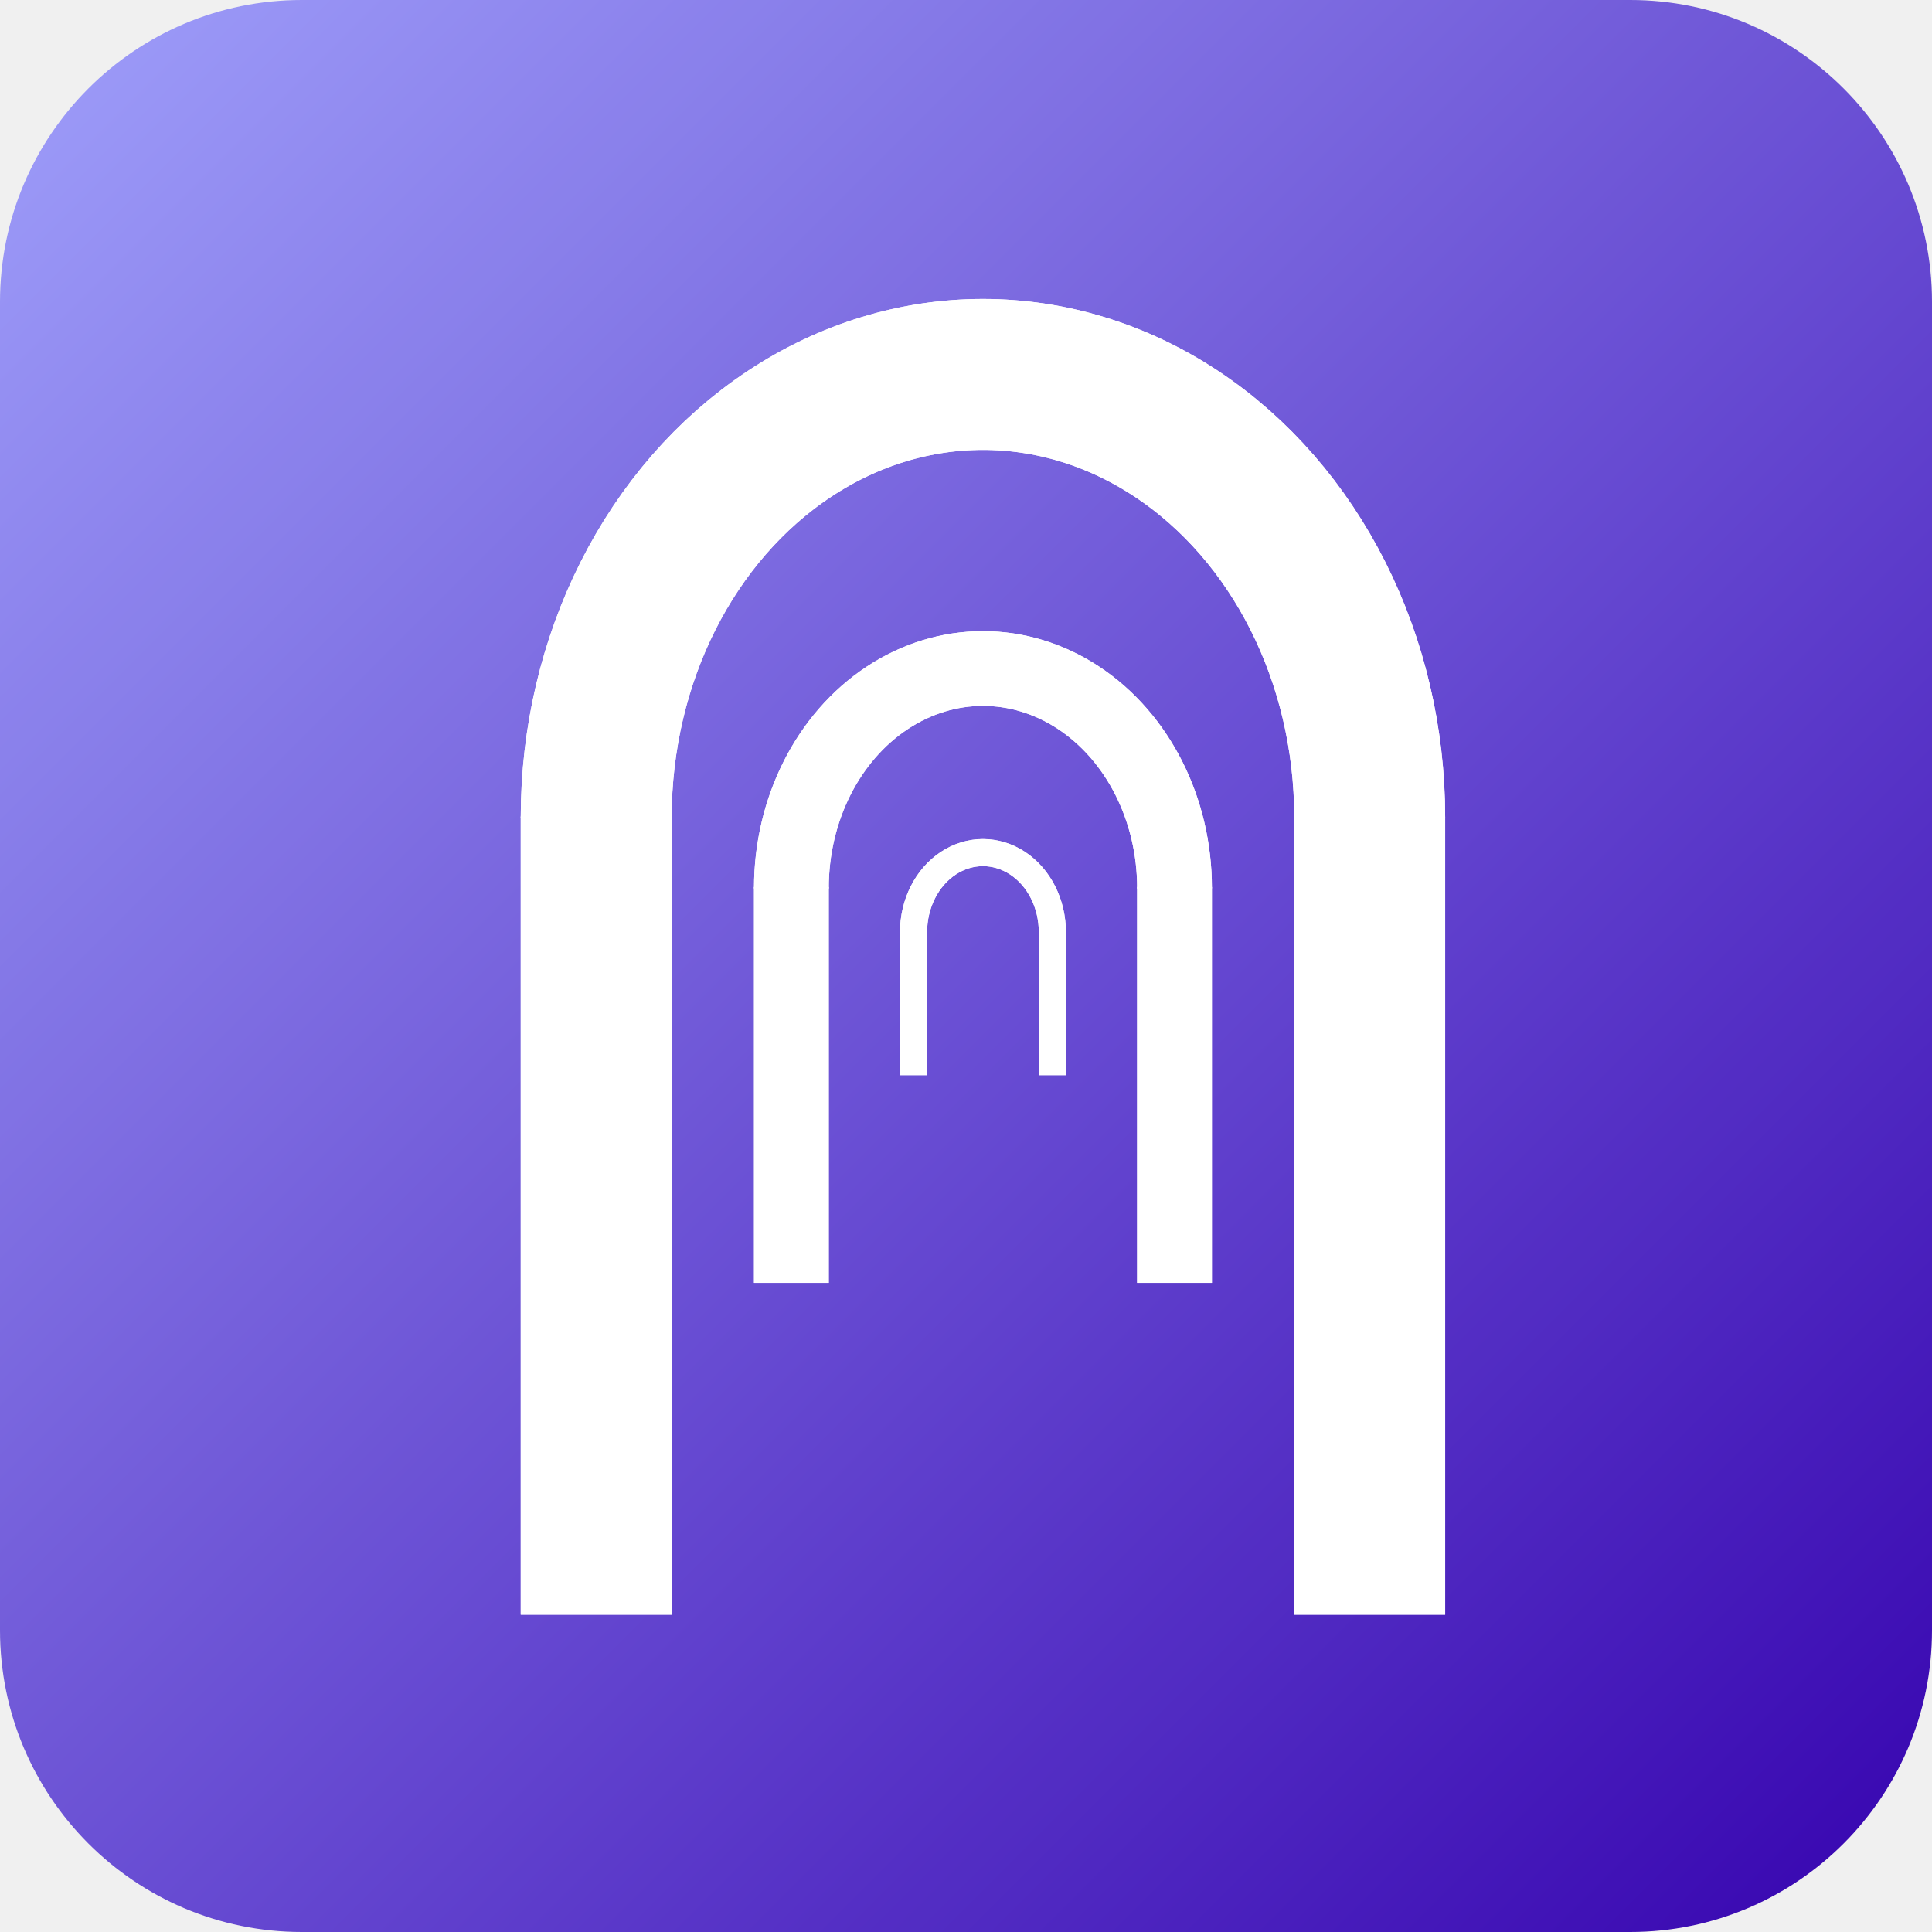
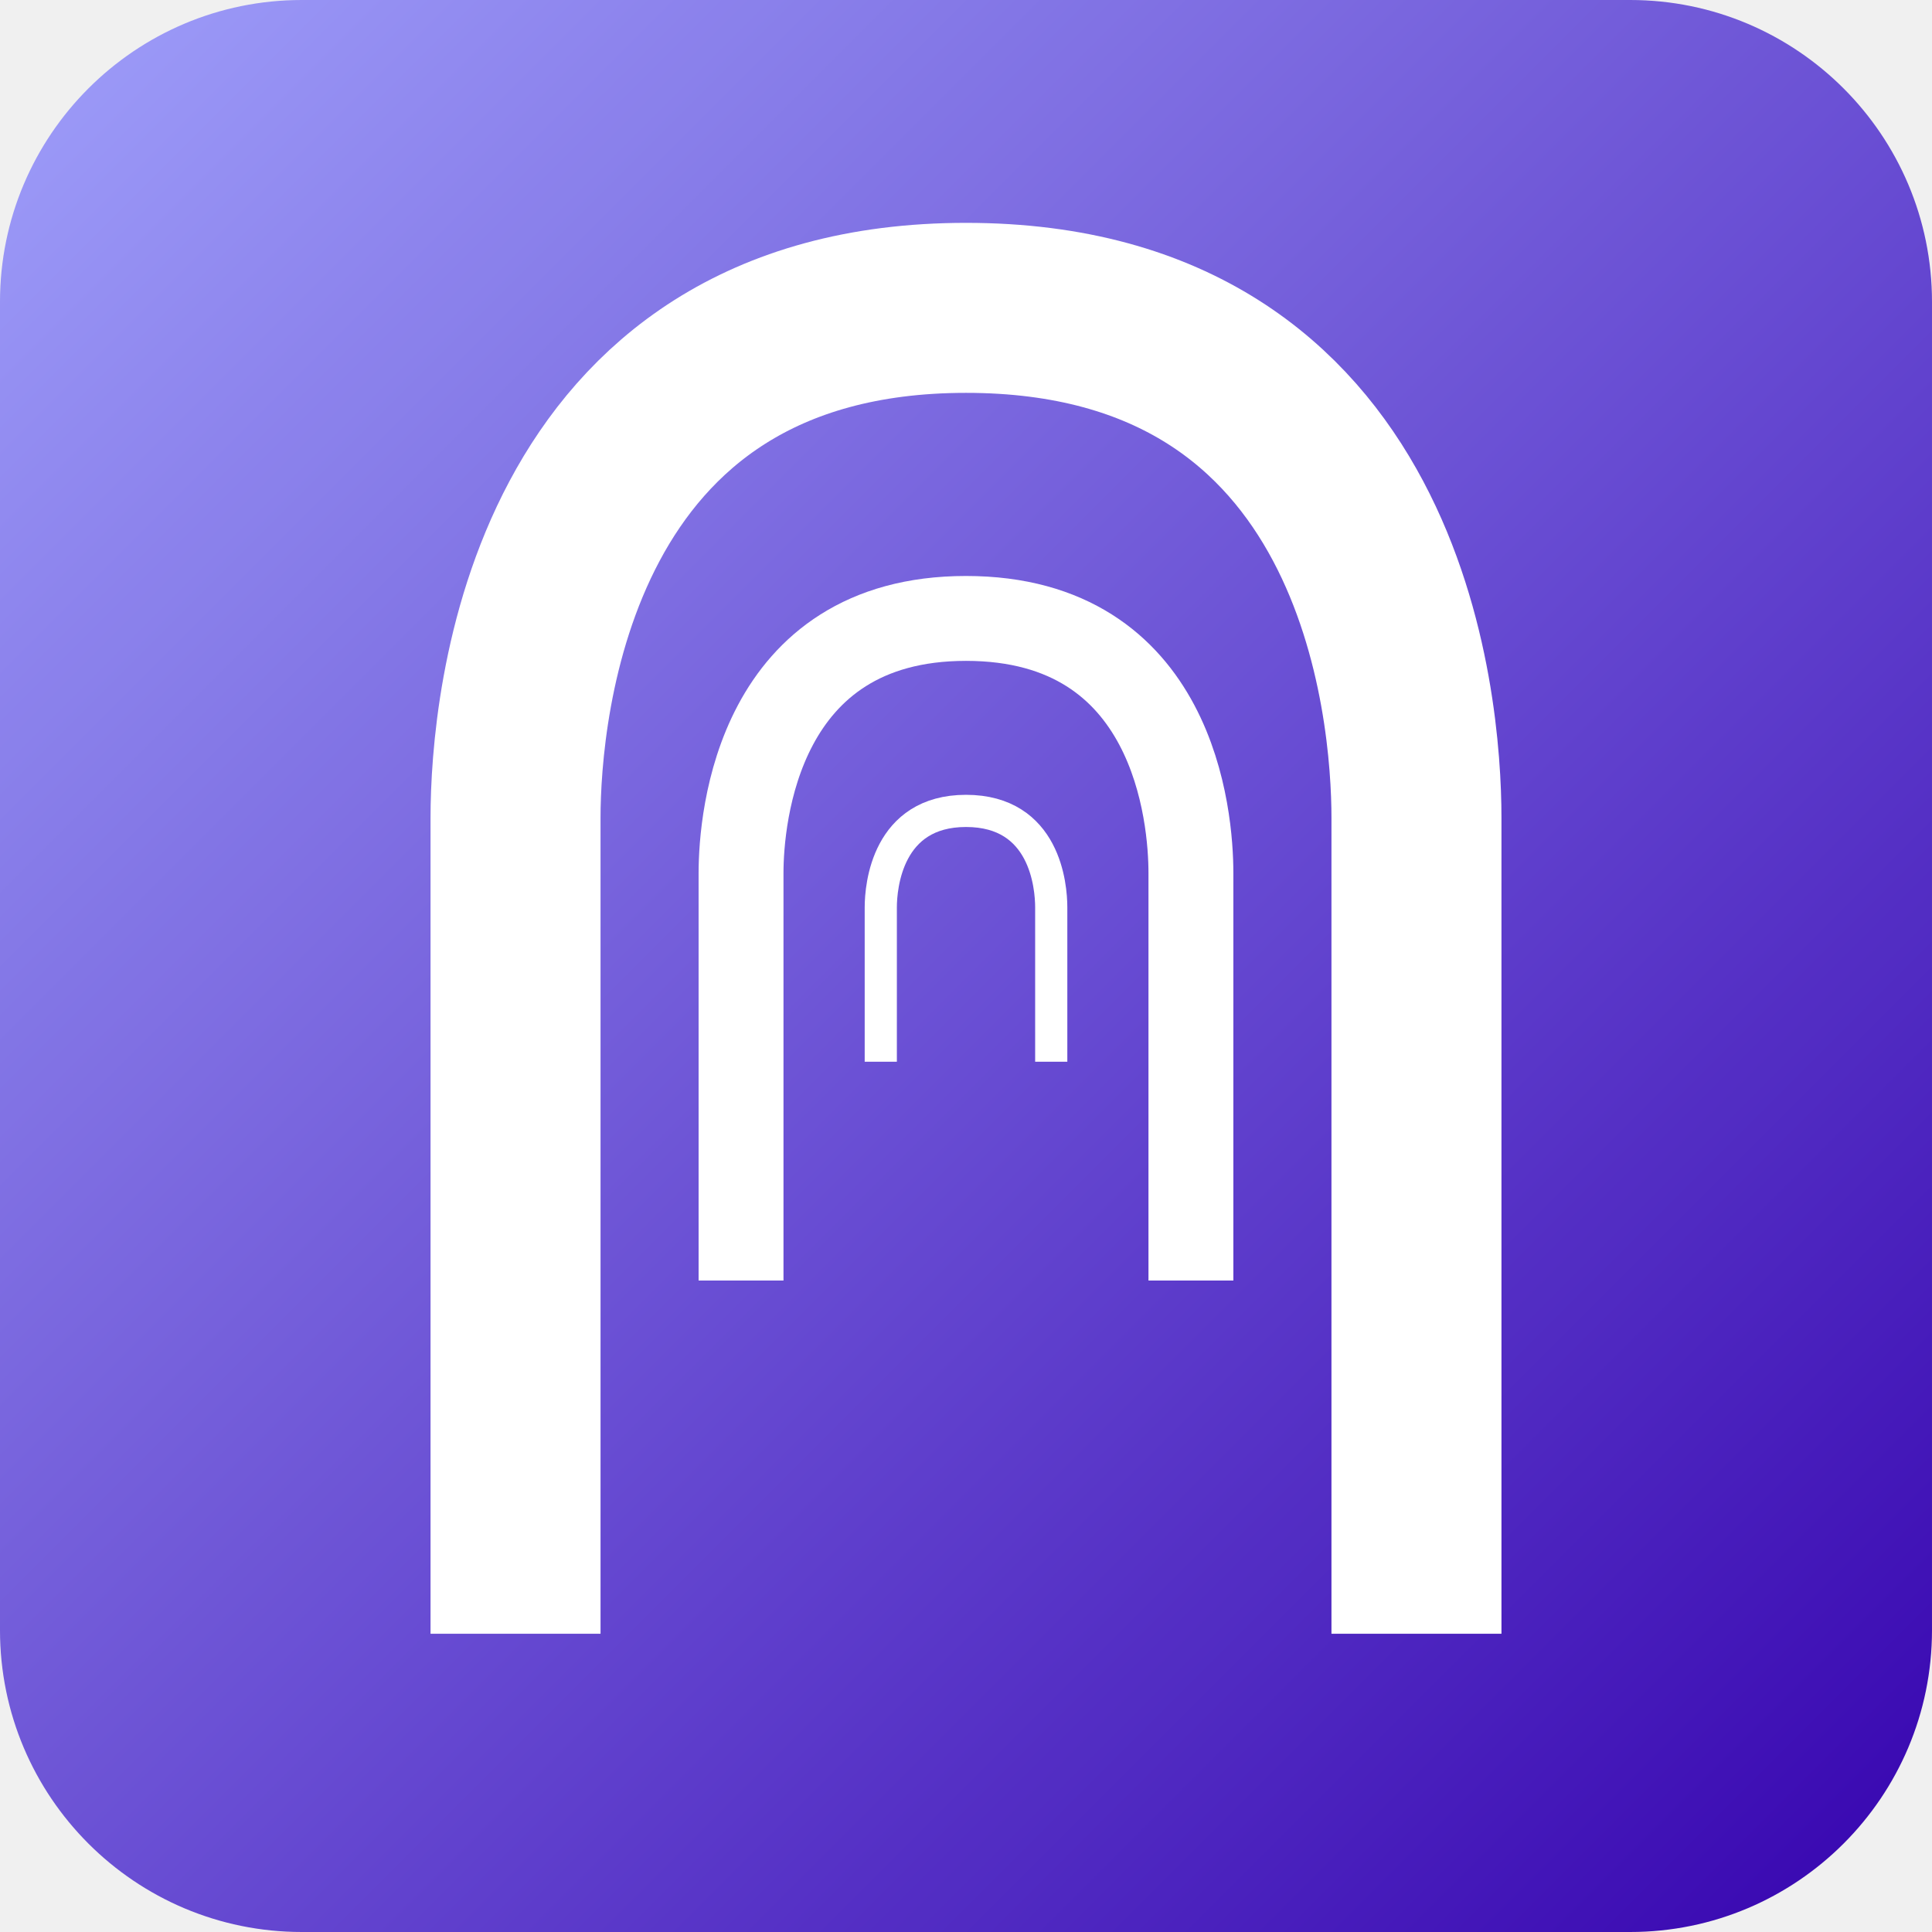
- <svg xmlns="http://www.w3.org/2000/svg" xmlns:xlink="http://www.w3.org/1999/xlink" width="256mm" height="256mm" viewBox="0 0 256 256" version="1.1" id="svg5">
+ <svg xmlns="http://www.w3.org/2000/svg" xmlns:xlink="http://www.w3.org/1999/xlink" width="256" height="256" viewBox="0 0 67.733 67.733" version="1.1" id="svg5">
  <defs id="defs2">
    <linearGradient id="linearGradient5268">
      <stop style="stop-color:#9e9efa;stop-opacity:1" offset="0" id="stop5264" />
      <stop style="stop-color:#3400ae;stop-opacity:1" offset="1" id="stop5266" />
    </linearGradient>
-     <linearGradient xlink:href="#linearGradient5268" id="linearGradient5274" x1="5e-07" y1="5e-07" x2="256" y2="256" gradientUnits="userSpaceOnUse" gradientTransform="translate(-2.263834)" />
-     <linearGradient xlink:href="#linearGradient5268" id="linearGradient967" gradientUnits="userSpaceOnUse" x1="5e-07" y1="5e-07" x2="256" y2="256" gradientTransform="translate(-2.263834)" />
+     <linearGradient xlink:href="#linearGradient5268" id="linearGradient5274" x1="5e-07" y1="5e-07" x2="256" y2="256" gradientUnits="userSpaceOnUse" gradientTransform="matrix(0.2645833,0,0,0.2645833,-2.263834,6.5e-6)" />
+     <linearGradient xlink:href="#linearGradient5268" id="linearGradient967" gradientUnits="userSpaceOnUse" x1="5e-07" y1="5e-07" x2="256" y2="256" gradientTransform="matrix(0.2645833,0,0,0.2645833,-2.263834,0)" />
  </defs>
-   <g id="layer1" transform="translate(2.263834)">
-     <rect style="display:none;opacity:0.987;fill:url(#linearGradient5274);fill-opacity:1;fill-rule:nonzero;stroke:#000080;stroke-width:0;stroke-miterlimit:4;stroke-dasharray:none" id="rect882" width="256" height="256" x="-2.264" y="5e-07" ry="0" />
-     <rect style="display:inline;opacity:0.987;fill:url(#linearGradient967);fill-opacity:1;fill-rule:nonzero;stroke:#000080;stroke-width:0;stroke-miterlimit:4;stroke-dasharray:none" id="rect903" width="256" height="256" x="-2.264" y="5e-07" ry="40" />
-     <g id="g17658" transform="translate(4.754826,11.19663)" style="opacity:1">
-       <path style="display:inline;fill:none;fill-opacity:1;stroke:#ffffff;stroke-width:20;stroke-miterlimit:4;stroke-dasharray:none;stroke-opacity:1" id="path1236" d="m 174.474,-97.107 a 51.246,58.689 0 0 1 -25.623,50.826 51.246,58.689 0 0 1 -51.246,-1e-6 51.246,58.689 0 0 1 -25.623,-50.826" transform="scale(1,-1)" />
-       <rect style="opacity:1;fill:#ffffff;fill-opacity:1;fill-rule:nonzero;stroke:#004178;stroke-width:0;stroke-miterlimit:4;stroke-dasharray:none;stroke-opacity:1" id="rect6749" width="19.998" height="105.661" x="61.981" y="97.098" />
-       <path style="fill:#ffffff;stroke-width:2.166;stroke-linecap:round;stroke-dasharray:96.252;stroke-dashoffset:17.566;opacity:1" id="path911" d="m 99.417,-71.852 a 2.328,10 0 0 1 -2.283,9.868 2.328,10 0 0 1 -2.369,-9.487 2.328,10 0 0 1 2.131,-10.476 2.328,10 0 0 1 2.506,8.815" transform="rotate(90)" />
-       <rect style="opacity:1;fill:#ffffff;fill-opacity:1;fill-rule:nonzero;stroke:#004178;stroke-width:0;stroke-miterlimit:4;stroke-dasharray:none;stroke-opacity:1" id="rect17653" width="20" height="105.661" x="164.473" y="97.098" />
-       <path style="fill:#ffffff;stroke-width:2.166;stroke-linecap:round;stroke-dasharray:96.252;stroke-dashoffset:17.566;opacity:1" id="path1019" d="m 99.417,-174.344 a 2.328,10 0 0 1 -2.283,9.868 2.328,10 0 0 1 -2.369,-9.487 2.328,10 0 0 1 2.131,-10.476 2.328,10 0 0 1 2.506,8.815" transform="rotate(90)" />
-     </g>
-     <g id="g1054" transform="matrix(0.1794414,0,0,0.1794414,105.8703,106.0826)" style="opacity:1">
-       <path style="display:inline;fill:none;fill-opacity:1;stroke:#ffffff;stroke-width:20;stroke-miterlimit:4;stroke-dasharray:none;stroke-opacity:1" id="path1044" d="m 174.474,-97.107 a 51.246,58.689 0 0 1 -25.623,50.826 51.246,58.689 0 0 1 -51.246,-1e-6 51.246,58.689 0 0 1 -25.623,-50.826" transform="scale(1,-1)" />
-       <rect style="opacity:1;fill:#ffffff;fill-opacity:1;fill-rule:nonzero;stroke:#004178;stroke-width:0;stroke-miterlimit:4;stroke-dasharray:none;stroke-opacity:1" id="rect1046" width="19.998" height="105.661" x="61.981" y="97.098" />
-       <path style="opacity:1;fill:#ffffff;stroke-width:2.166;stroke-linecap:round;stroke-dasharray:96.252;stroke-dashoffset:17.566" id="path1048" d="m 99.417,-71.852 a 2.328,10 0 0 1 -2.283,9.868 2.328,10 0 0 1 -2.369,-9.487 2.328,10 0 0 1 2.131,-10.476 2.328,10 0 0 1 2.506,8.815" transform="rotate(90)" />
-       <rect style="opacity:1;fill:#ffffff;fill-opacity:1;fill-rule:nonzero;stroke:#004178;stroke-width:0;stroke-miterlimit:4;stroke-dasharray:none;stroke-opacity:1" id="rect1050" width="20" height="105.661" x="164.473" y="97.098" />
-       <path style="opacity:1;fill:#ffffff;stroke-width:2.166;stroke-linecap:round;stroke-dasharray:96.252;stroke-dashoffset:17.566" id="path1052" d="m 99.417,-174.344 a 2.328,10 0 0 1 -2.283,9.868 2.328,10 0 0 1 -2.369,-9.487 2.328,10 0 0 1 2.131,-10.476 2.328,10 0 0 1 2.506,8.815" transform="rotate(90)" />
-     </g>
-     <g id="g1093" transform="matrix(0.4953408,0,0,0.4953408,66.94277,69.55333)" style="opacity:1">
-       <path style="display:inline;fill:none;fill-opacity:1;stroke:#ffffff;stroke-width:20;stroke-miterlimit:4;stroke-dasharray:none;stroke-opacity:1" id="path1083" d="m 174.474,-97.107 a 51.246,58.689 0 0 1 -25.623,50.826 51.246,58.689 0 0 1 -51.246,-1e-6 51.246,58.689 0 0 1 -25.623,-50.826" transform="scale(1,-1)" />
-       <rect style="opacity:1;fill:#ffffff;fill-opacity:1;fill-rule:nonzero;stroke:#004178;stroke-width:0;stroke-miterlimit:4;stroke-dasharray:none;stroke-opacity:1" id="rect1085" width="19.998" height="105.661" x="61.981" y="97.098" />
-       <path style="opacity:1;fill:#ffffff;stroke-width:2.166;stroke-linecap:round;stroke-dasharray:96.252;stroke-dashoffset:17.566" id="path1087" d="m 99.417,-71.852 a 2.328,10 0 0 1 -2.283,9.868 2.328,10 0 0 1 -2.369,-9.487 2.328,10 0 0 1 2.131,-10.476 2.328,10 0 0 1 2.506,8.815" transform="rotate(90)" />
-       <rect style="opacity:1;fill:#ffffff;fill-opacity:1;fill-rule:nonzero;stroke:#004178;stroke-width:0;stroke-miterlimit:4;stroke-dasharray:none;stroke-opacity:1" id="rect1089" width="20" height="105.661" x="164.473" y="97.098" />
-       <path style="opacity:1;fill:#ffffff;stroke-width:2.166;stroke-linecap:round;stroke-dasharray:96.252;stroke-dashoffset:17.566" id="path1091" d="m 99.417,-174.344 a 2.328,10 0 0 1 -2.283,9.868 2.328,10 0 0 1 -2.369,-9.487 2.328,10 0 0 1 2.131,-10.476 2.328,10 0 0 1 2.506,8.815" transform="rotate(90)" />
-     </g>
-     <g id="g268" transform="translate(4.754826,11.19663)" style="opacity:1">
-       <path style="display:inline;fill:none;fill-opacity:1;stroke:#ffffff;stroke-width:20;stroke-miterlimit:4;stroke-dasharray:none;stroke-opacity:1" id="path258" d="m 174.474,-97.107 a 51.246,58.689 0 0 1 -25.623,50.826 51.246,58.689 0 0 1 -51.246,-1e-6 51.246,58.689 0 0 1 -25.623,-50.826" transform="scale(1,-1)" />
-       <rect style="opacity:1;fill:#ffffff;fill-opacity:1;fill-rule:nonzero;stroke:#004178;stroke-width:0;stroke-miterlimit:4;stroke-dasharray:none;stroke-opacity:1" id="rect260" width="19.998" height="105.661" x="61.981" y="97.098" />
-       <path style="fill:#ffffff;stroke-width:2.166;stroke-linecap:round;stroke-dasharray:96.252;stroke-dashoffset:17.566;opacity:1" id="path262" d="m 99.417,-71.852 a 2.328,10 0 0 1 -2.283,9.868 2.328,10 0 0 1 -2.369,-9.487 2.328,10 0 0 1 2.131,-10.476 2.328,10 0 0 1 2.506,8.815" transform="rotate(90)" />
-       <rect style="opacity:1;fill:#ffffff;fill-opacity:1;fill-rule:nonzero;stroke:#004178;stroke-width:0;stroke-miterlimit:4;stroke-dasharray:none;stroke-opacity:1" id="rect264" width="20" height="105.661" x="164.473" y="97.098" />
-       <path style="fill:#ffffff;stroke-width:2.166;stroke-linecap:round;stroke-dasharray:96.252;stroke-dashoffset:17.566;opacity:1" id="path266" d="m 99.417,-174.344 a 2.328,10 0 0 1 -2.283,9.868 2.328,10 0 0 1 -2.369,-9.487 2.328,10 0 0 1 2.131,-10.476 2.328,10 0 0 1 2.506,8.815" transform="rotate(90)" />
-     </g>
-     <g id="g280" transform="matrix(0.4953408,0,0,0.4953408,66.94277,69.55333)" style="opacity:1">
-       <path style="display:inline;fill:none;fill-opacity:1;stroke:#ffffff;stroke-width:20;stroke-miterlimit:4;stroke-dasharray:none;stroke-opacity:1" id="path270" d="m 174.474,-97.107 a 51.246,58.689 0 0 1 -25.623,50.826 51.246,58.689 0 0 1 -51.246,-1e-6 51.246,58.689 0 0 1 -25.623,-50.826" transform="scale(1,-1)" />
-       <rect style="opacity:1;fill:#ffffff;fill-opacity:1;fill-rule:nonzero;stroke:#004178;stroke-width:0;stroke-miterlimit:4;stroke-dasharray:none;stroke-opacity:1" id="rect272" width="19.998" height="105.661" x="61.981" y="97.098" />
-       <path style="opacity:1;fill:#ffffff;stroke-width:2.166;stroke-linecap:round;stroke-dasharray:96.252;stroke-dashoffset:17.566" id="path274" d="m 99.417,-71.852 a 2.328,10 0 0 1 -2.283,9.868 2.328,10 0 0 1 -2.369,-9.487 2.328,10 0 0 1 2.131,-10.476 2.328,10 0 0 1 2.506,8.815" transform="rotate(90)" />
-       <rect style="opacity:1;fill:#ffffff;fill-opacity:1;fill-rule:nonzero;stroke:#004178;stroke-width:0;stroke-miterlimit:4;stroke-dasharray:none;stroke-opacity:1" id="rect276" width="20" height="105.661" x="164.473" y="97.098" />
-       <path style="opacity:1;fill:#ffffff;stroke-width:2.166;stroke-linecap:round;stroke-dasharray:96.252;stroke-dashoffset:17.566" id="path278" d="m 99.417,-174.344 a 2.328,10 0 0 1 -2.283,9.868 2.328,10 0 0 1 -2.369,-9.487 2.328,10 0 0 1 2.131,-10.476 2.328,10 0 0 1 2.506,8.815" transform="rotate(90)" />
-     </g>
-     <g id="g292" transform="matrix(0.1794414,0,0,0.1794414,105.8703,106.0826)" style="opacity:1">
-       <path style="display:inline;fill:none;fill-opacity:1;stroke:#ffffff;stroke-width:20;stroke-miterlimit:4;stroke-dasharray:none;stroke-opacity:1" id="path282" d="m 174.474,-97.107 a 51.246,58.689 0 0 1 -25.623,50.826 51.246,58.689 0 0 1 -51.246,-1e-6 51.246,58.689 0 0 1 -25.623,-50.826" transform="scale(1,-1)" />
-       <rect style="opacity:1;fill:#ffffff;fill-opacity:1;fill-rule:nonzero;stroke:#004178;stroke-width:0;stroke-miterlimit:4;stroke-dasharray:none;stroke-opacity:1" id="rect284" width="19.998" height="105.661" x="61.981" y="97.098" />
-       <path style="opacity:1;fill:#ffffff;stroke-width:2.166;stroke-linecap:round;stroke-dasharray:96.252;stroke-dashoffset:17.566" id="path286" d="m 99.417,-71.852 a 2.328,10 0 0 1 -2.283,9.868 2.328,10 0 0 1 -2.369,-9.487 2.328,10 0 0 1 2.131,-10.476 2.328,10 0 0 1 2.506,8.815" transform="rotate(90)" />
-       <rect style="opacity:1;fill:#ffffff;fill-opacity:1;fill-rule:nonzero;stroke:#004178;stroke-width:0;stroke-miterlimit:4;stroke-dasharray:none;stroke-opacity:1" id="rect288" width="20" height="105.661" x="164.473" y="97.098" />
-       <path style="opacity:1;fill:#ffffff;stroke-width:2.166;stroke-linecap:round;stroke-dasharray:96.252;stroke-dashoffset:17.566" id="path290" d="m 99.417,-174.344 a 2.328,10 0 0 1 -2.283,9.868 2.328,10 0 0 1 -2.369,-9.487 2.328,10 0 0 1 2.131,-10.476 2.328,10 0 0 1 2.506,8.815" transform="rotate(90)" />
-     </g>
+   <g id="layer1" transform="translate(2.263837)">
+     <rect style="display:none;opacity:0.987;fill:url(#linearGradient5274);fill-opacity:1;fill-rule:nonzero;stroke:#000080;stroke-width:0;stroke-miterlimit:4;stroke-dasharray:none" id="rect882" width="67.733" height="67.733" x="-2.264" y="-2.7294922e-07" ry="0" />
+     <rect style="display:inline;opacity:0.987;fill:url(#linearGradient967);fill-opacity:1;fill-rule:nonzero;stroke:#000080;stroke-width:0;stroke-miterlimit:4;stroke-dasharray:none" id="rect903" width="67.733" height="67.733" x="-2.264" y="1.3024587e-07" ry="10.583" />
+     <path style="display:inline;fill:none;stroke:#ffffff;stroke-width:1.128;stroke-linecap:butt;stroke-linejoin:round;stroke-miterlimit:2;stroke-dasharray:none;stroke-dashoffset:40.219;stroke-opacity:1" d="m 28.615,37.223 c 0,0 0,-4.672 0,-5.412 0,-0.739 0.225,-3.382 2.988,-3.382 2.775,0 2.988,2.642 2.988,3.382 v 5.412" id="path2550" />
+     <path style="display:inline;fill:none;stroke:#ffffff;stroke-width:2.976;stroke-linecap:butt;stroke-linejoin:round;stroke-miterlimit:2;stroke-dasharray:none;stroke-dashoffset:40.219;stroke-opacity:1" d="m 23.716,44.894 c 0,0 0,-12.333 0,-14.285 0,-1.951 0.593,-8.928 7.886,-8.928 7.324,0 7.886,6.975 7.886,8.928 v 14.285" id="path2547" />
+     <path style="display:inline;fill:none;stroke:#ffffff;stroke-width:5.96;stroke-linecap:butt;stroke-linejoin:round;stroke-miterlimit:2;stroke-dasharray:none;stroke-dashoffset:40.219;stroke-opacity:1" d="m 15.81,57.276 c 0,0 0,-24.698 0,-28.605 0,-3.908 1.187,-17.878 15.793,-17.878 14.667,0 15.792,13.968 15.792,17.878 v 28.605" id="path1246" />
  </g>
</svg>
